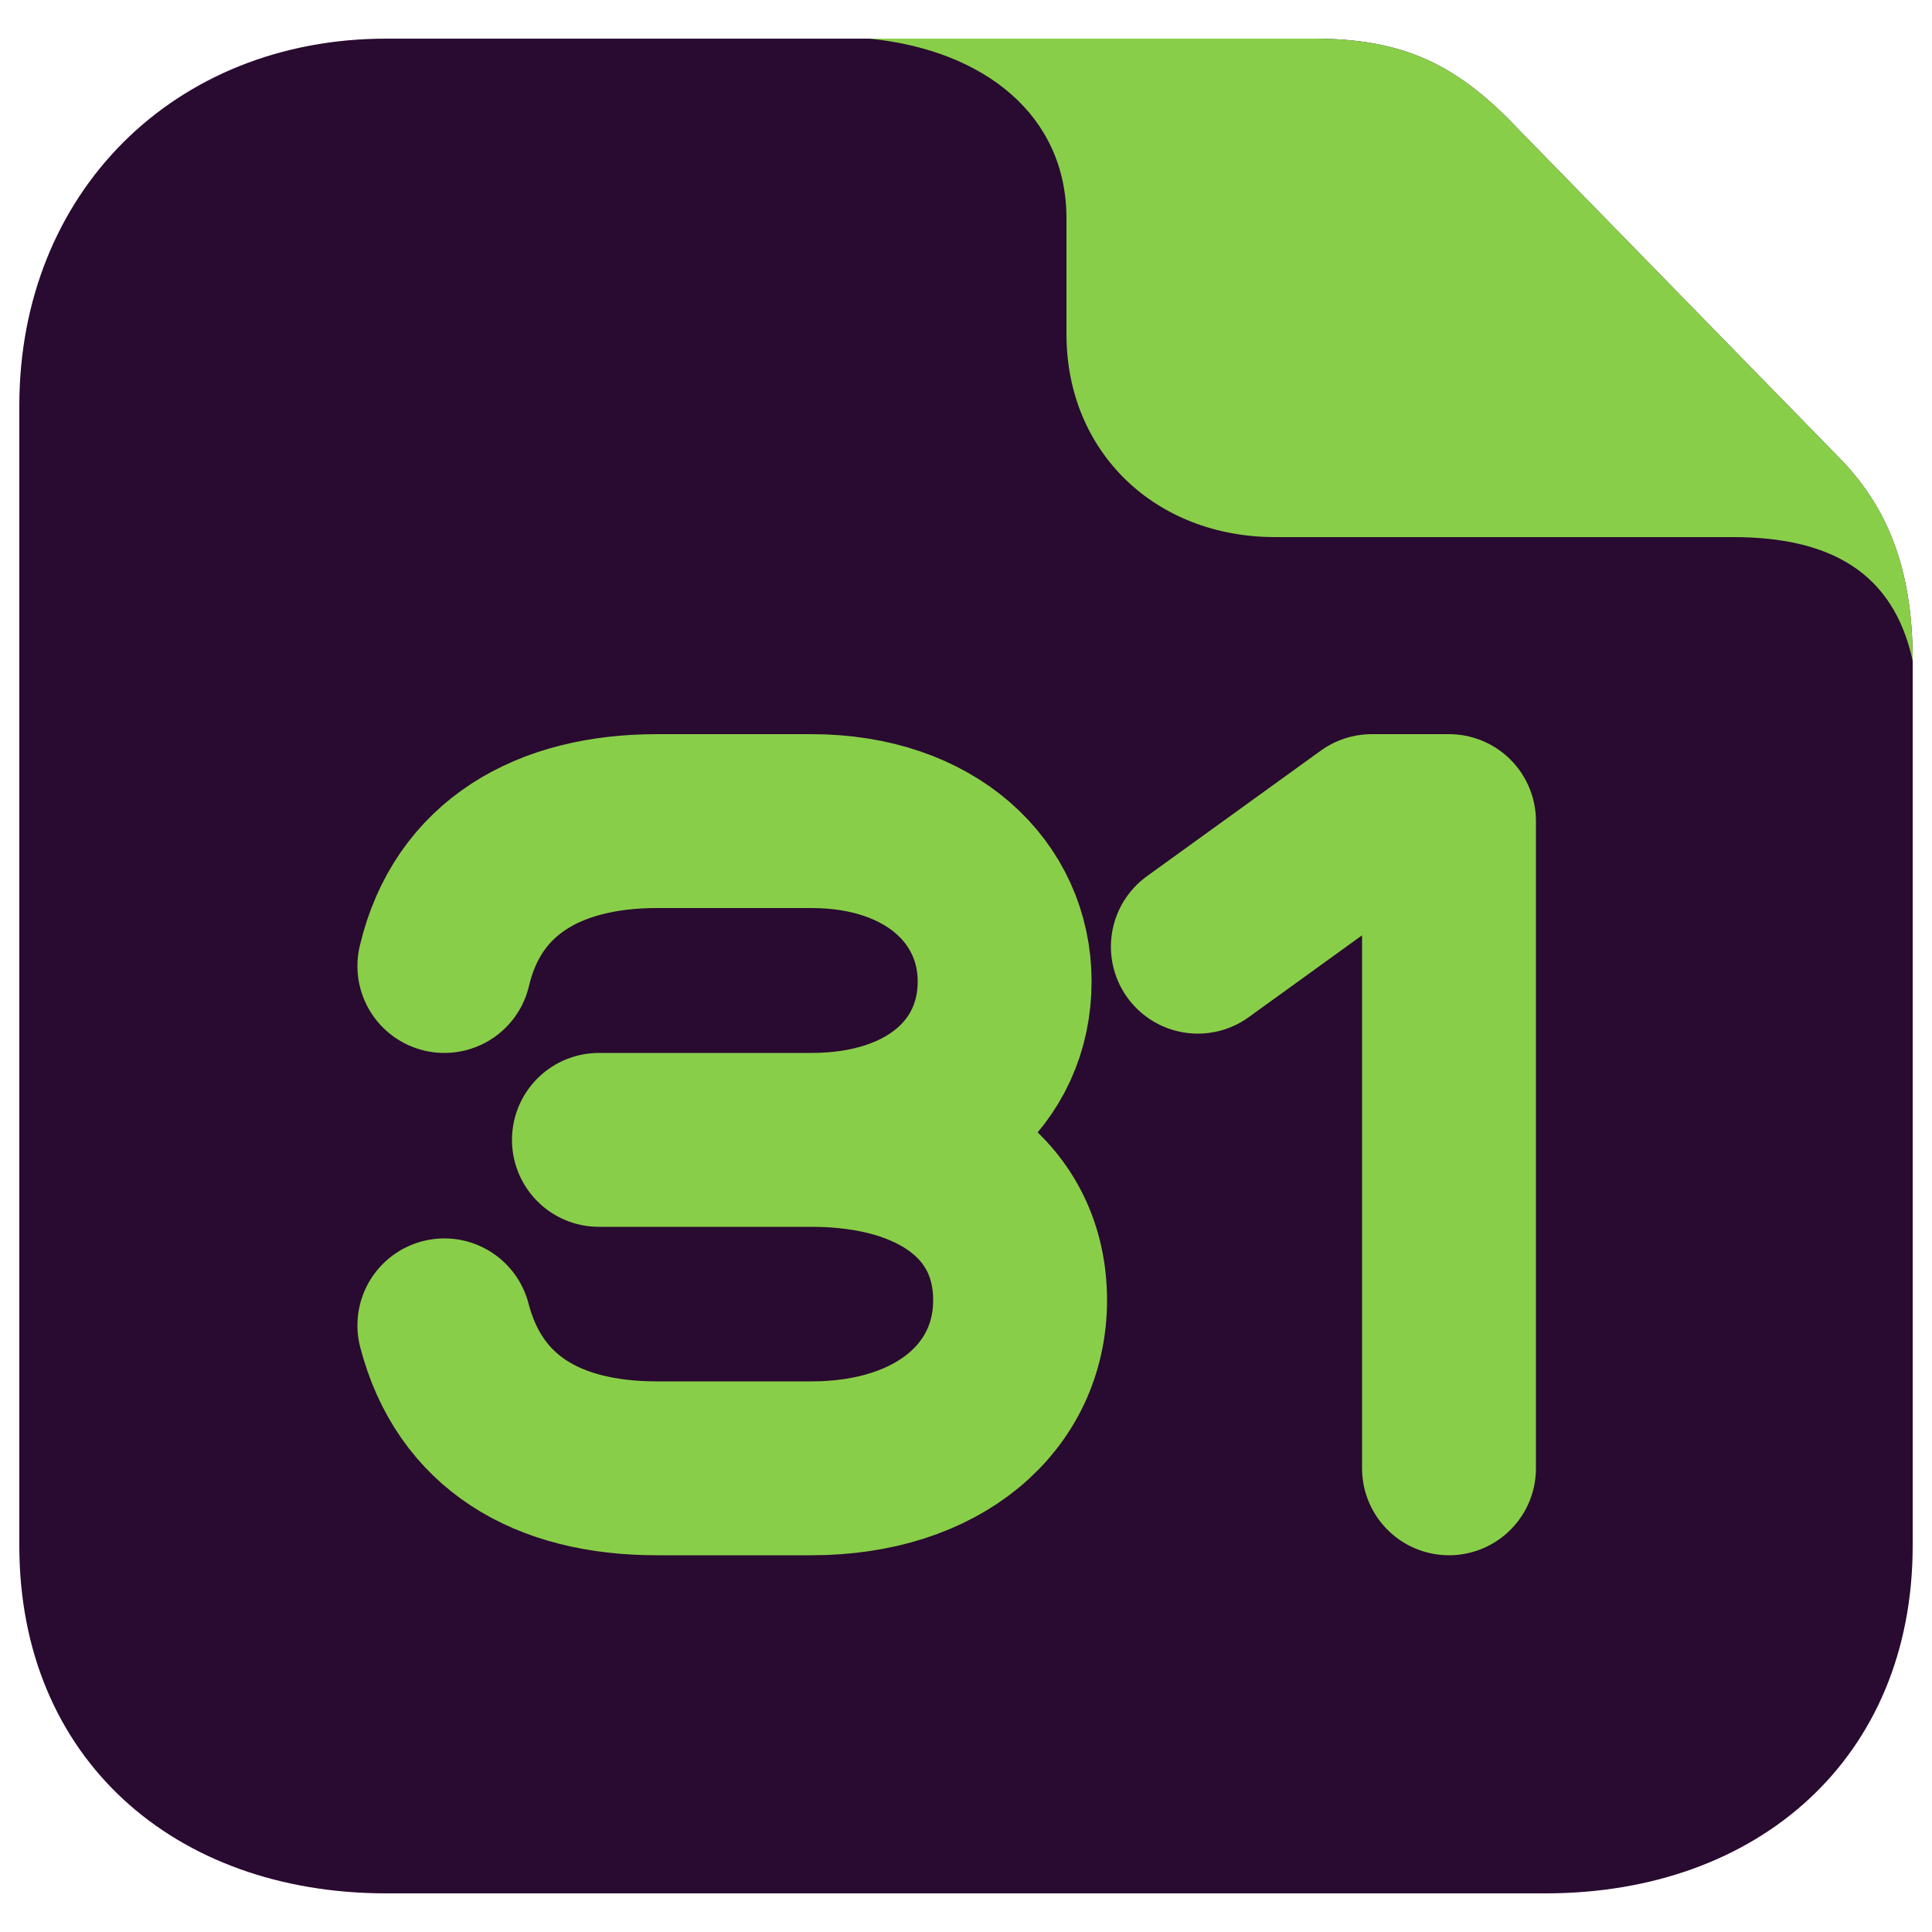
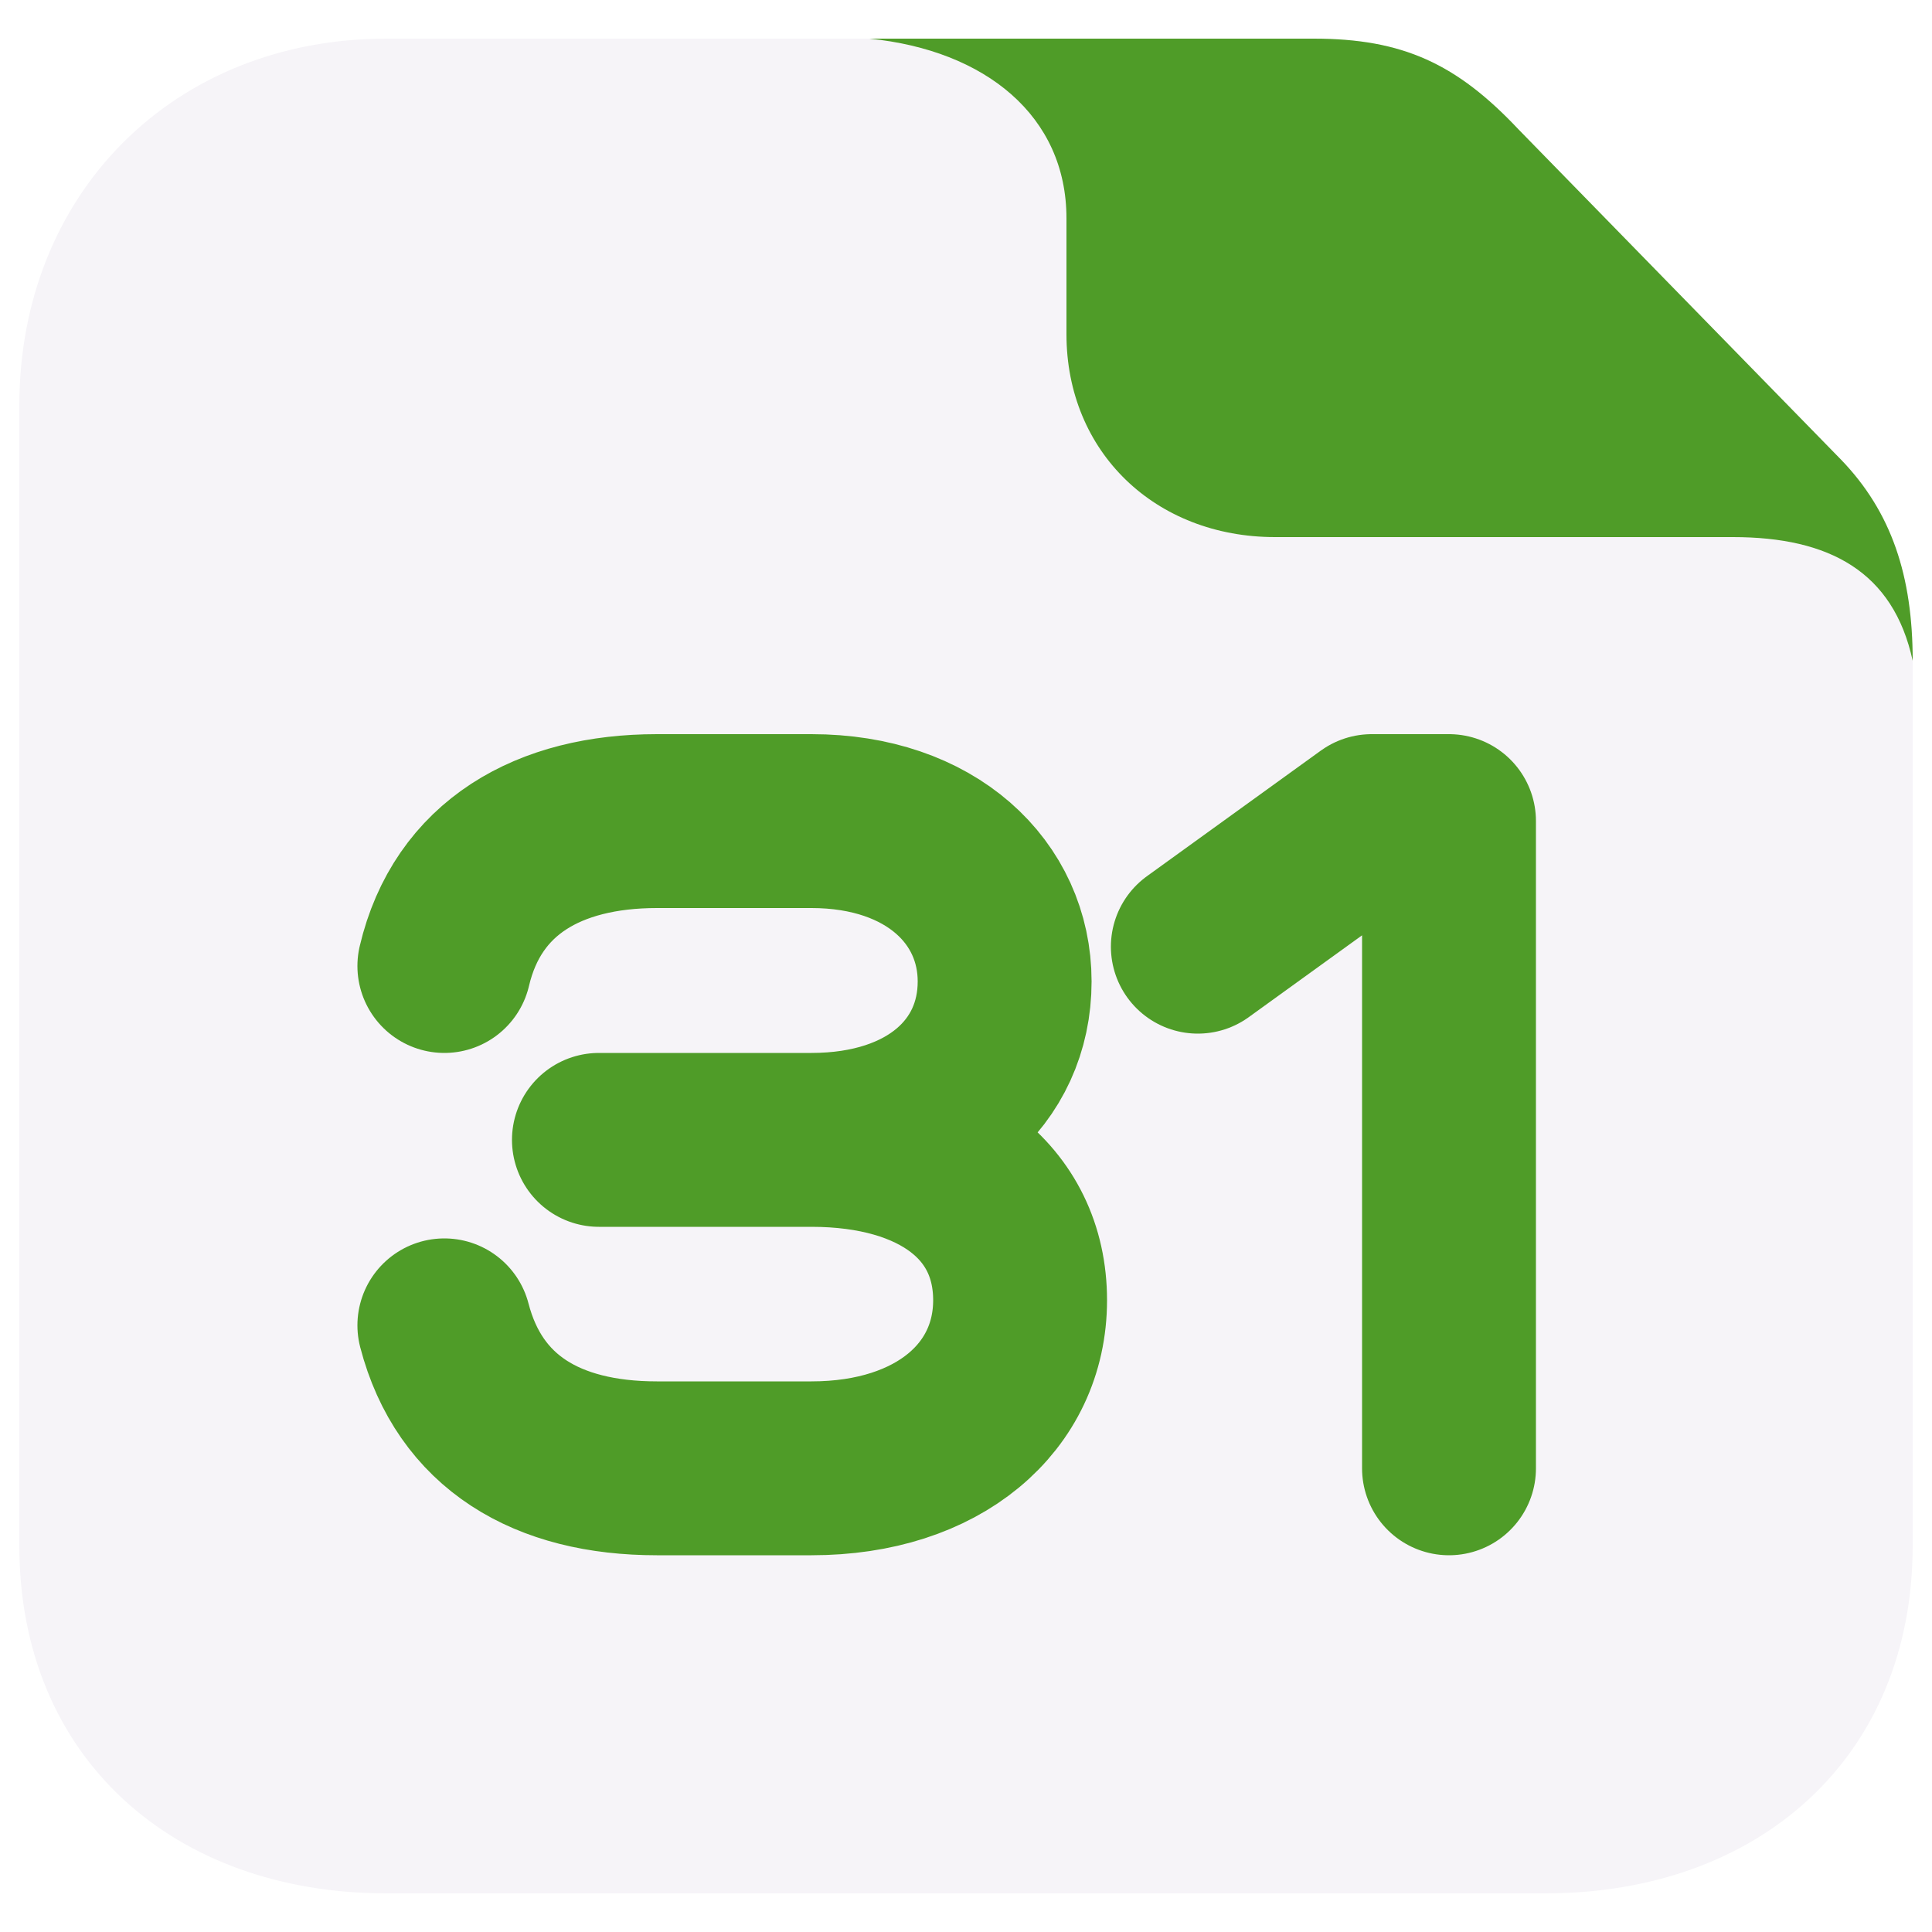
<svg xmlns="http://www.w3.org/2000/svg" viewBox="0 0 100 100">
-   <path fill="#290a30" d="M20 2h48c4.6 0 7.4 1.3 10.6 4.7l16.7 17.1c2.6 2.7 3.7 6 3.7 10.4V80c0 11-8 18-19 18H20C9 98 1 91 1 80V21C1 10 9 2 20 2Z" />
-   <path fill="#89ce49" d="M45 2h23c4.6 0 7.4 1.3 10.6 4.7l16.7 17.1c2.6 2.7 3.7 6 3.7 10.4-1-4.6-4.3-6.4-9.3-6.4H66c-6.2 0-10.8-4.4-10.8-10.5v-6C55.2 6 51 2.6 45 2Z" />
-   <path d="M23 50c1.2-5.1 5.4-7.5 11-7.5h8c6.2 0 10 3.7 10 8.3 0 4.7-3.8 8.2-10 8.2H31m11 0c6.6 0 10.8 3.2 10.8 8.3 0 5-4.2 8.7-10.8 8.7h-8c-5.7 0-9.7-2.4-11-7.4M62 49l9-6.5h4V76" fill="none" stroke="#89ce49" stroke-width="9" stroke-linecap="round" stroke-linejoin="round" />
+   <path fill="#f6f4f8" d="M20 2h48c4.6 0 7.4 1.3 10.6 4.7l16.7 17.1c2.6 2.7 3.7 6 3.7 10.4V80c0 11-8 18-19 18H20C9 98 1 91 1 80V21C1 10 9 2 20 2Z" />
+   <path fill="#4f9c28" d="M45 2h23c4.6 0 7.4 1.3 10.6 4.7l16.7 17.1c2.6 2.7 3.7 6 3.7 10.4-1-4.6-4.3-6.4-9.3-6.4H66c-6.2 0-10.8-4.4-10.8-10.5v-6C55.2 6 51 2.6 45 2Z" />
+   <path d="M23 50c1.2-5.1 5.4-7.5 11-7.5h8c6.2 0 10 3.7 10 8.3 0 4.7-3.8 8.2-10 8.2H31m11 0c6.6 0 10.8 3.2 10.8 8.3 0 5-4.2 8.7-10.8 8.7h-8c-5.7 0-9.7-2.4-11-7.4M62 49l9-6.5h4V76" fill="none" stroke="#4f9c28" stroke-width="9" stroke-linecap="round" stroke-linejoin="round" />
</svg>
